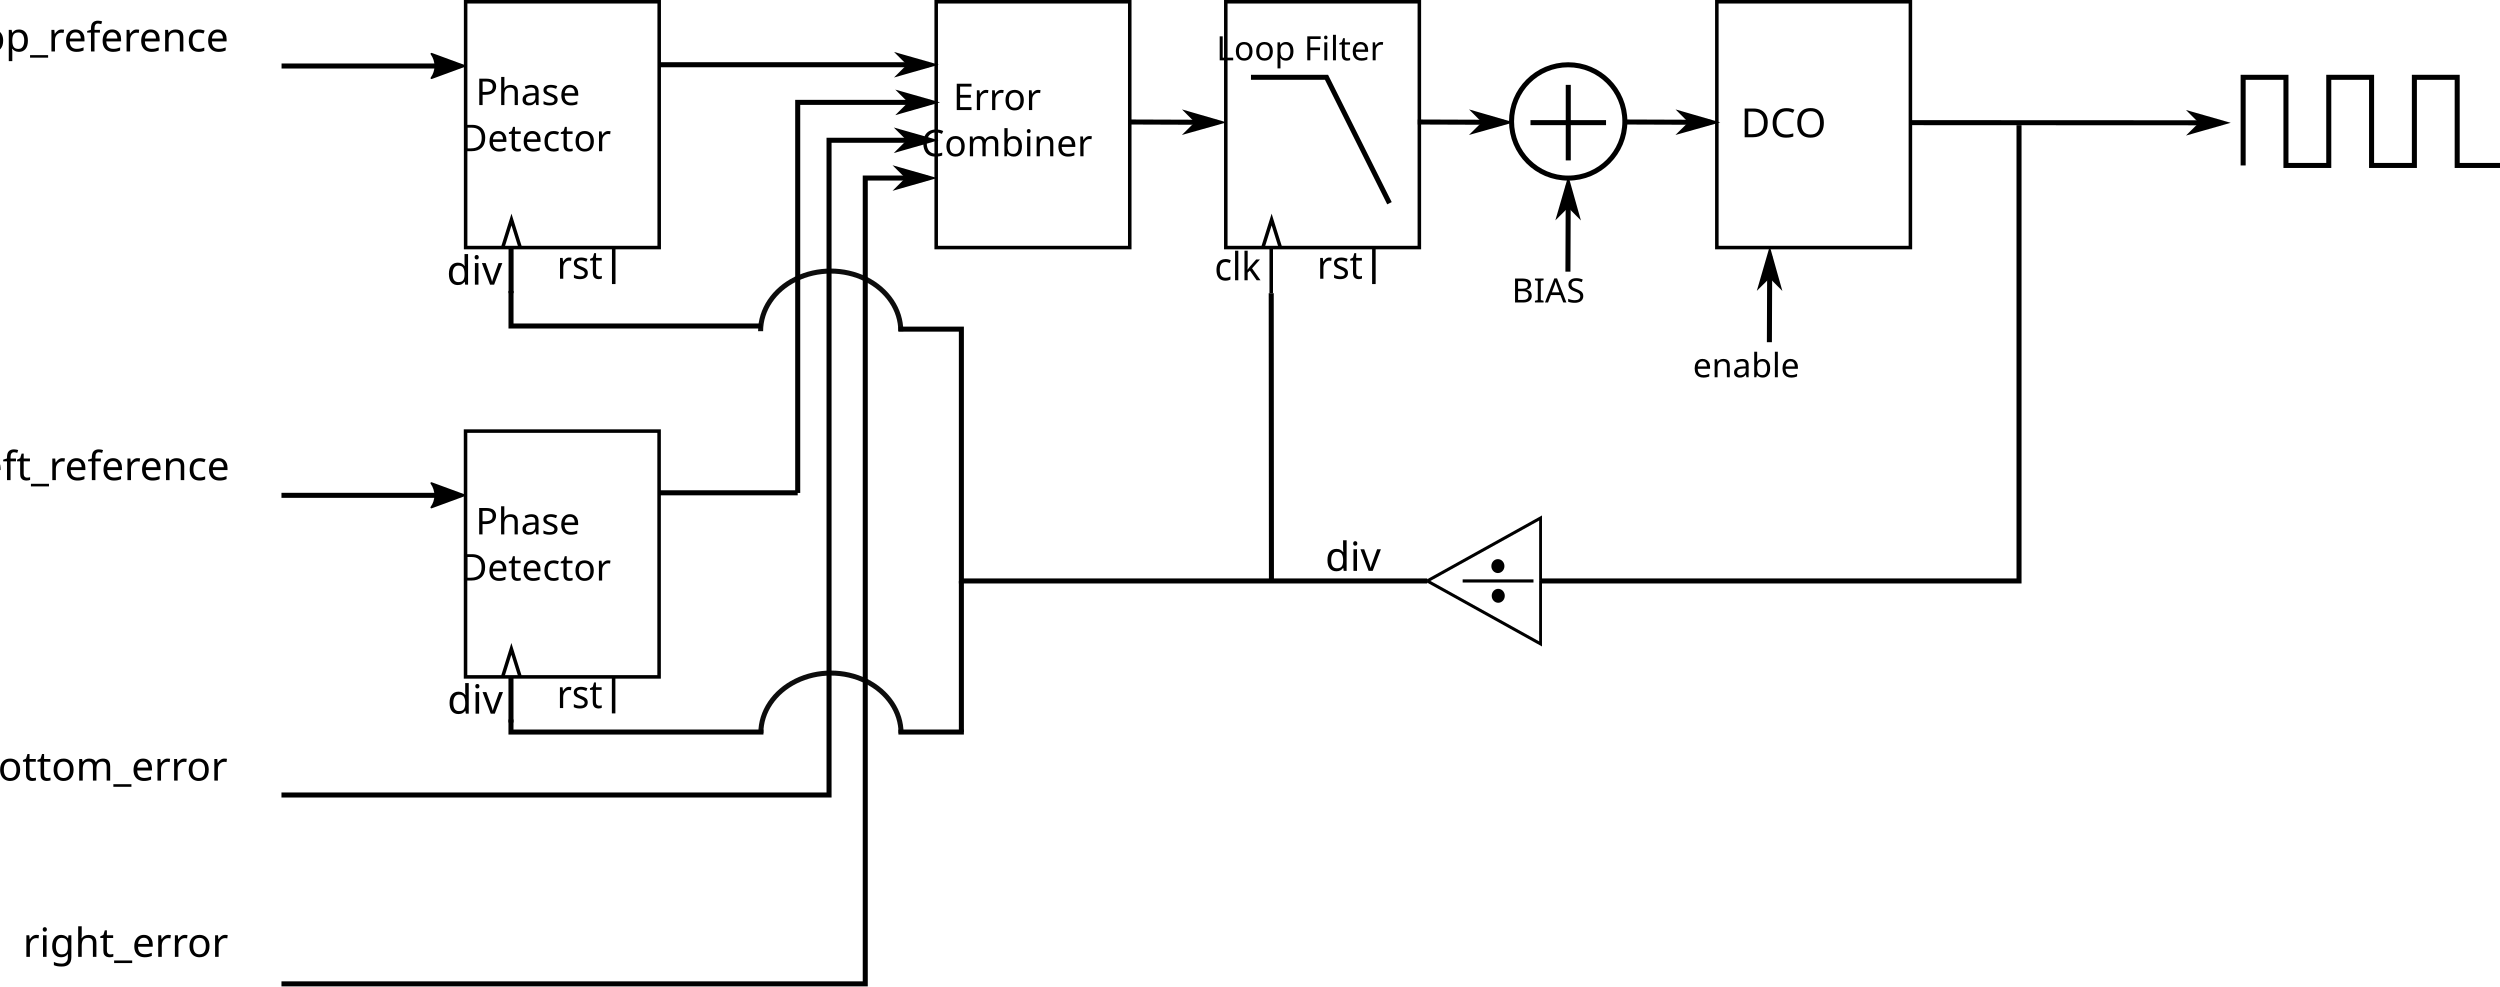
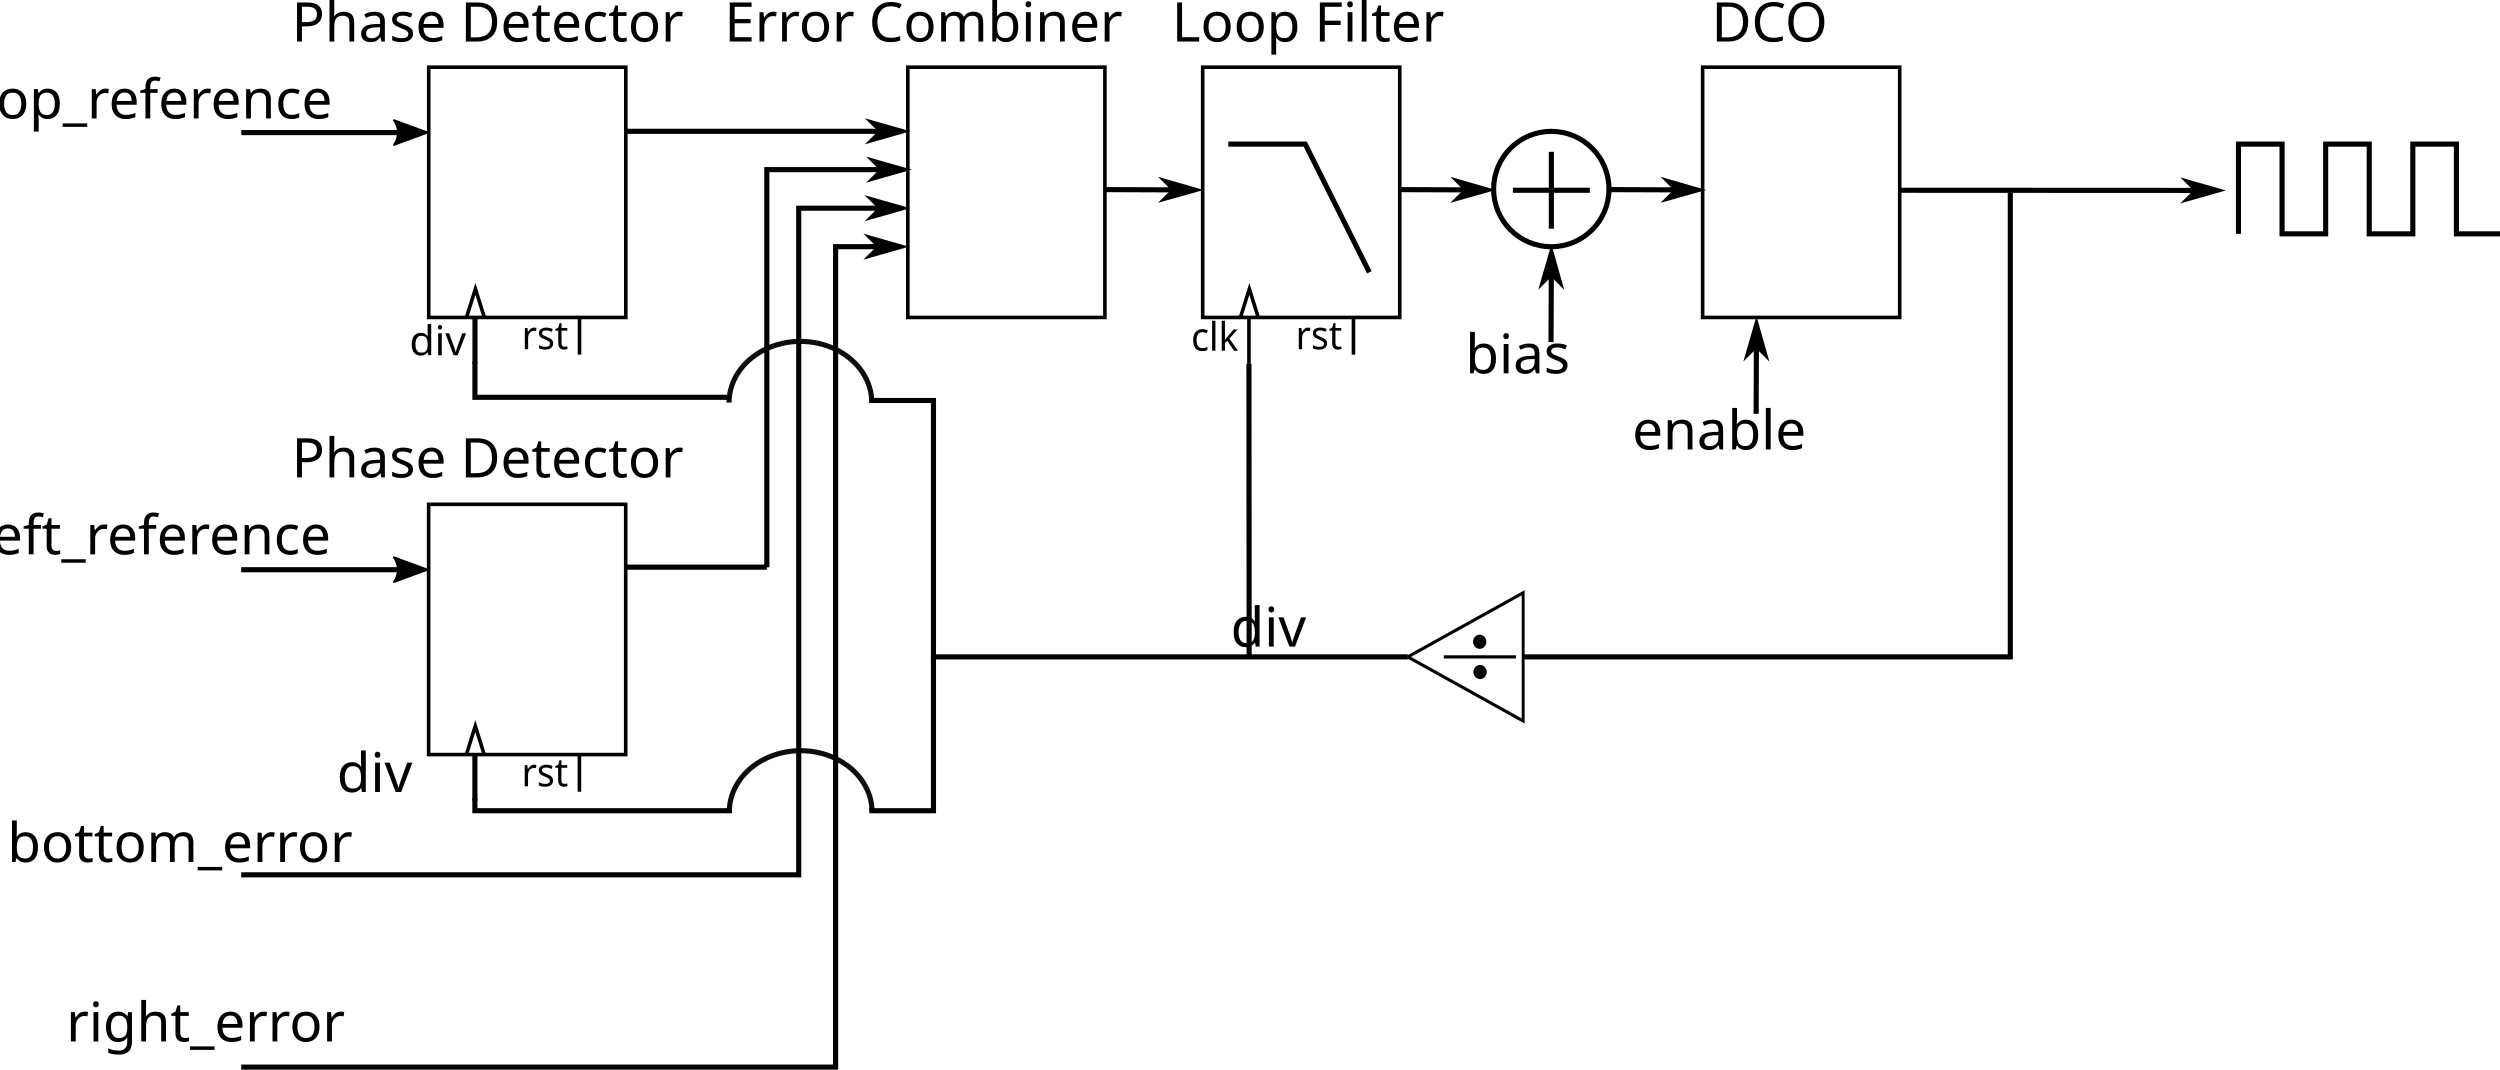
- <svg xmlns="http://www.w3.org/2000/svg" width="992.771" height="391.701" viewBox="0 0 992.771 391.701" version="1.1" id="SVGRoot">
+ <svg xmlns="http://www.w3.org/2000/svg" width="975.083" height="417.208" viewBox="0 0 975.083 417.208" version="1.1" id="SVGRoot">
  <defs id="defs6072">
    <marker orient="auto" refY="0" refX="0" id="marker12127" style="overflow:visible">
      <path id="path12125" d="M 0,0 5,-5 -12.5,0 5,5 Z" style="fill:#000000;fill-opacity:1;fill-rule:evenodd;stroke:#000000;stroke-width:1pt;stroke-opacity:1" transform="matrix(-0.4,0,0,-0.4,-4,0)" />
    </marker>
    <marker style="overflow:visible" id="marker11531" refX="0" refY="0" orient="auto">
      <path transform="matrix(-0.4,0,0,-0.4,-4,0)" style="fill:#000000;fill-opacity:1;fill-rule:evenodd;stroke:#000000;stroke-width:1pt;stroke-opacity:1" d="M 0,0 5,-5 -12.5,0 5,5 Z" id="path11529" />
    </marker>
    <marker orient="auto" refY="0" refX="0" id="Arrow1Mend" style="overflow:visible">
      <path id="path1688" d="M 0,0 5,-5 -12.5,0 5,5 Z" style="fill:#000000;fill-opacity:1;fill-rule:evenodd;stroke:#000000;stroke-width:1pt;stroke-opacity:1" transform="matrix(-0.4,0,0,-0.4,-4,0)" />
    </marker>
    <marker style="overflow:visible" id="marker8381" refX="0" refY="0" orient="auto">
      <path transform="matrix(0.4,0,0,0.4,4,0)" style="fill:#000000;fill-opacity:1;fill-rule:evenodd;stroke:#000000;stroke-width:1pt;stroke-opacity:1" d="M 0,0 5,-5 -12.5,0 5,5 Z" id="path8379" />
    </marker>
    <marker orient="auto" refY="0" refX="0" id="Arrow1Mstart" style="overflow:visible">
      <path id="path1685" d="M 0,0 5,-5 -12.5,0 5,5 Z" style="fill:#000000;fill-opacity:1;fill-rule:evenodd;stroke:#000000;stroke-width:1pt;stroke-opacity:1" transform="matrix(0.4,0,0,0.4,4,0)" />
    </marker>
    <marker style="overflow:visible" id="marker8201" refX="0" refY="0" orient="auto">
      <path transform="scale(-0.6)" d="M 8.719,4.034 -2.207,0.016 8.719,-4.002 c -1.745,2.372 -1.735,5.617 -6e-7,8.035 z" style="fill:#000000;fill-opacity:1;fill-rule:evenodd;stroke:#000000;stroke-width:0.625;stroke-linejoin:round;stroke-opacity:1" id="path8199" />
    </marker>
    <marker style="overflow:visible" id="marker8089" refX="0" refY="0" orient="auto">
      <path transform="scale(-0.6)" d="M 8.719,4.034 -2.207,0.016 8.719,-4.002 c -1.745,2.372 -1.735,5.617 -6e-7,8.035 z" style="fill:#000000;fill-opacity:1;fill-rule:evenodd;stroke:#000000;stroke-width:0.625;stroke-linejoin:round;stroke-opacity:1" id="path8087" />
    </marker>
    <marker style="overflow:visible" id="marker7923" refX="0" refY="0" orient="auto">
      <path transform="scale(-0.6)" d="M 8.719,4.034 -2.207,0.016 8.719,-4.002 c -1.745,2.372 -1.735,5.617 -6e-7,8.035 z" style="fill:#000000;fill-opacity:1;fill-rule:evenodd;stroke:#000000;stroke-width:0.625;stroke-linejoin:round;stroke-opacity:1" id="path7921" />
    </marker>
    <marker orient="auto" refY="0" refX="0" id="Arrow2Lend" style="overflow:visible">
      <path id="path1700" style="fill:#000000;fill-opacity:1;fill-rule:evenodd;stroke:#000000;stroke-width:0.625;stroke-linejoin:round;stroke-opacity:1" d="M 8.719,4.034 -2.207,0.016 8.719,-4.002 c -1.745,2.372 -1.735,5.617 -6e-7,8.035 z" transform="matrix(-1.1,0,0,-1.1,-1.1,0)" />
    </marker>
    <marker orient="auto" refY="0" refX="0" id="Arrow2Mend" style="overflow:visible">
      <path id="path1706" style="fill:#000000;fill-opacity:1;fill-rule:evenodd;stroke:#000000;stroke-width:0.625;stroke-linejoin:round;stroke-opacity:1" d="M 8.719,4.034 -2.207,0.016 8.719,-4.002 c -1.745,2.372 -1.735,5.617 -6e-7,8.035 z" transform="scale(-0.6)" />
    </marker>
    <marker orient="auto" refY="0" refX="0" id="Arrow1Lend" style="overflow:visible">
      <path id="path1682" d="M 0,0 5,-5 -12.5,0 5,5 Z" style="fill:#000000;fill-opacity:1;fill-rule:evenodd;stroke:#000000;stroke-width:1pt;stroke-opacity:1" transform="matrix(-0.8,0,0,-0.8,-10,0)" />
    </marker>
    <marker orient="auto" refY="0" refX="0" id="Arrow2Mend-1" style="overflow:visible">
      <path id="path1706-5" style="fill:#000000;fill-opacity:1;fill-rule:evenodd;stroke:#000000;stroke-width:0.625;stroke-linejoin:round;stroke-opacity:1" d="M 8.719,4.034 -2.207,0.016 8.719,-4.002 c -1.745,2.372 -1.735,5.617 -6e-7,8.035 z" transform="scale(-0.6)" />
    </marker>
    <marker orient="auto" refY="0" refX="0" id="marker12127-5" style="overflow:visible">
      <path id="path12125-2" d="M 0,0 5,-5 -12.5,0 5,5 Z" style="fill:#000000;fill-opacity:1;fill-rule:evenodd;stroke:#000000;stroke-width:1pt;stroke-opacity:1" transform="matrix(-0.4,0,0,-0.4,-4,0)" />
    </marker>
    <marker orient="auto" refY="0" refX="0" id="marker12127-2" style="overflow:visible">
      <path id="path12125-4" d="M 0,0 5,-5 -12.5,0 5,5 Z" style="fill:#000000;fill-opacity:1;fill-rule:evenodd;stroke:#000000;stroke-width:1pt;stroke-opacity:1" transform="matrix(-0.4,0,0,-0.4,-4,0)" />
    </marker>
    <marker orient="auto" refY="0" refX="0" id="marker12127-2-8" style="overflow:visible">
      <path id="path12125-4-9" d="M 0,0 5,-5 -12.5,0 5,5 Z" style="fill:#000000;fill-opacity:1;fill-rule:evenodd;stroke:#000000;stroke-width:1pt;stroke-opacity:1" transform="matrix(-0.4,0,0,-0.4,-4,0)" />
    </marker>
    <marker orient="auto" refY="0" refX="0" id="marker12127-2-1" style="overflow:visible">
      <path id="path12125-4-3" d="M 0,0 5,-5 -12.5,0 5,5 Z" style="fill:#000000;fill-opacity:1;fill-rule:evenodd;stroke:#000000;stroke-width:1pt;stroke-opacity:1" transform="matrix(-0.4,0,0,-0.4,-4,0)" />
    </marker>
    <marker orient="auto" refY="0" refX="0" id="marker12127-2-8-0" style="overflow:visible">
      <path id="path12125-4-9-2" d="M 0,0 5,-5 -12.5,0 5,5 Z" style="fill:#000000;fill-opacity:1;fill-rule:evenodd;stroke:#000000;stroke-width:1pt;stroke-opacity:1" transform="matrix(-0.4,0,0,-0.4,-4,0)" />
    </marker>
    <marker orient="auto" refY="0" refX="0" id="marker12127-2-1-8" style="overflow:visible">
      <path id="path12125-4-3-3" d="M 0,0 5,-5 -12.5,0 5,5 Z" style="fill:#000000;fill-opacity:1;fill-rule:evenodd;stroke:#000000;stroke-width:1pt;stroke-opacity:1" transform="matrix(-0.4,0,0,-0.4,-4,0)" />
    </marker>
  </defs>
-   <g id="layer1" transform="translate(-8.228722,-59.29902)">
+   <g id="layer1" transform="translate(-25.91666,-33.79168)">
    <rect style="fill:#000000;fill-opacity:0;stroke:#000000;stroke-width:1.402;stroke-miterlimit:4;stroke-dasharray:none;stroke-opacity:1" id="rect1371-9-4-4" width="76.864" height="97.608" x="193.136" y="60" />
    <text xml:space="preserve" style="font-style:normal;font-variant:normal;font-weight:normal;font-stretch:normal;font-size:14.955px;line-height:1.25;font-family:sans-serif;-inkscape-font-specification:'sans-serif, Normal';font-variant-ligatures:normal;font-variant-caps:normal;font-variant-numeric:normal;font-feature-settings:normal;text-align:start;letter-spacing:0px;word-spacing:0px;writing-mode:lr-tb;text-anchor:start;fill:#000000;fill-opacity:1;stroke:none;stroke-width:0.701" x="236.678" y="164.758" id="text1387-7-8" transform="scale(0.9692019,1.031777)">
      <tspan id="tspan6648" x="236.678" y="164.758">rst</tspan>
    </text>
    <path style="fill:none;stroke:#000000;stroke-width:1.402;stroke-linecap:butt;stroke-linejoin:miter;stroke-miterlimit:4;stroke-dasharray:none;stroke-opacity:1" d="m 211.18,157.608 v 18.112 z" id="path1395-4-3" />
    <path style="fill:none;stroke:#000000;stroke-width:1.403;stroke-linecap:butt;stroke-linejoin:miter;stroke-miterlimit:4;stroke-dasharray:none;stroke-opacity:1" d="m 251.944,157.608 v 14.496 z" id="path1395-2-1-0" />
    <path style="fill:none;stroke:#000000;stroke-width:1.402;stroke-linecap:butt;stroke-linejoin:miter;stroke-miterlimit:4;stroke-dasharray:none;stroke-opacity:1" d="m 207.943,157.326 c 3.397,-10.849 3.397,-10.849 3.397,-10.849 l 3.397,10.849" id="path1393-7-8" />
-     <text xml:space="preserve" style="font-style:normal;font-variant:normal;font-weight:normal;font-stretch:normal;font-size:14.667px;line-height:1.25;font-family:sans-serif;-inkscape-font-specification:'sans-serif, Normal';font-variant-ligatures:normal;font-variant-caps:normal;font-variant-numeric:normal;font-feature-settings:normal;text-align:center;letter-spacing:0px;word-spacing:0px;writing-mode:lr-tb;text-anchor:middle;fill:#000000;fill-opacity:1;stroke:none" x="230.538" y="101.01" id="text7635">
-       <tspan id="tspan7637" x="233.116" y="101.01">Phase </tspan>
-       <tspan id="tspan7639" x="230.538" y="119.343">Detector</tspan>
+     <text xml:space="preserve" style="font-style:normal;font-variant:normal;font-weight:normal;font-stretch:normal;font-size:21.333px;line-height:1.25;font-family:sans-serif;-inkscape-font-specification:'sans-serif, Normal';font-variant-ligatures:normal;font-variant-caps:normal;font-variant-numeric:normal;font-feature-settings:normal;text-align:center;letter-spacing:0px;word-spacing:0px;writing-mode:lr-tb;text-anchor:middle;fill:#000000;fill-opacity:1;stroke:none" x="230" y="50" id="text7635">
+       <tspan id="tspan1157" x="230" y="50">Phase Detector</tspan>
    </text>
    <path style="fill:none;stroke:#000000;stroke-width:2;stroke-linecap:butt;stroke-linejoin:miter;stroke-miterlimit:4;stroke-dasharray:none;stroke-opacity:1;marker-end:url(#Arrow2Mend)" d="m 120.038,85.51 h 70" id="path7647" />
    <rect style="fill:#000000;fill-opacity:0;stroke:#000000;stroke-width:1.402;stroke-miterlimit:4;stroke-dasharray:none;stroke-opacity:1" id="rect1371-9-4-4-8" width="76.864" height="97.608" x="193.098" y="230.49" />
    <text xml:space="preserve" style="font-style:normal;font-variant:normal;font-weight:normal;font-stretch:normal;font-size:14.955px;line-height:1.25;font-family:sans-serif;-inkscape-font-specification:'sans-serif, Normal';font-variant-ligatures:normal;font-variant-caps:normal;font-variant-numeric:normal;font-feature-settings:normal;text-align:start;letter-spacing:0px;word-spacing:0px;writing-mode:lr-tb;text-anchor:start;fill:#000000;fill-opacity:1;stroke:none;stroke-width:0.701" x="236.639" y="329.997" id="text1387-7-8-2" transform="scale(0.9692019,1.031777)">
      <tspan id="tspan6648-3" x="236.639" y="329.997">rst</tspan>
    </text>
    <path style="fill:none;stroke:#000000;stroke-width:2;stroke-linecap:butt;stroke-linejoin:miter;stroke-miterlimit:4;stroke-dasharray:none;stroke-opacity:1" d="m 211.142,328.099 v 18.112 z" id="path1395-4-3-2" />
    <path style="fill:none;stroke:#000000;stroke-width:1.403;stroke-linecap:butt;stroke-linejoin:miter;stroke-miterlimit:4;stroke-dasharray:none;stroke-opacity:1" d="m 251.905,328.099 v 14.496 z" id="path1395-2-1-0-7" />
    <path style="fill:none;stroke:#000000;stroke-width:1.402;stroke-linecap:butt;stroke-linejoin:miter;stroke-miterlimit:4;stroke-dasharray:none;stroke-opacity:1" d="m 207.904,327.816 c 3.397,-10.849 3.397,-10.849 3.397,-10.849 l 3.397,10.849" id="path1393-7-8-4" />
-     <text xml:space="preserve" style="font-style:normal;font-variant:normal;font-weight:normal;font-stretch:normal;font-size:14.667px;line-height:1.25;font-family:sans-serif;-inkscape-font-specification:'sans-serif, Normal';font-variant-ligatures:normal;font-variant-caps:normal;font-variant-numeric:normal;font-feature-settings:normal;text-align:center;letter-spacing:0px;word-spacing:0px;writing-mode:lr-tb;text-anchor:middle;fill:#000000;fill-opacity:1;stroke:none" x="230.5" y="271.5" id="text7635-7">
-       <tspan id="tspan7637-2" x="233.078" y="271.5">Phase </tspan>
-       <tspan id="tspan7639-0" x="230.5" y="289.833">Detector</tspan>
+     <text xml:space="preserve" style="font-style:normal;font-variant:normal;font-weight:normal;font-stretch:normal;font-size:21.333px;line-height:1.25;font-family:sans-serif;-inkscape-font-specification:'sans-serif, Normal';font-variant-ligatures:normal;font-variant-caps:normal;font-variant-numeric:normal;font-feature-settings:normal;text-align:center;letter-spacing:0px;word-spacing:0px;writing-mode:lr-tb;text-anchor:middle;fill:#000000;fill-opacity:1;stroke:none" x="230" y="220" id="text7635-7">
+       <tspan id="tspan1167" x="230" y="220">Phase Detector</tspan>
    </text>
    <path style="fill:none;stroke:#000000;stroke-width:2;stroke-linecap:butt;stroke-linejoin:miter;stroke-miterlimit:4;stroke-dasharray:none;stroke-opacity:1;marker-end:url(#Arrow2Mend-1)" d="m 120,256 h 70" id="path7647-7" />
-     <text xml:space="preserve" style="font-style:normal;font-variant:normal;font-weight:normal;font-stretch:normal;font-size:16px;line-height:1.25;font-family:sans-serif;-inkscape-font-specification:'sans-serif, Normal';font-variant-ligatures:normal;font-variant-caps:normal;font-variant-numeric:normal;font-feature-settings:normal;text-align:end;letter-spacing:0px;word-spacing:0px;writing-mode:lr-tb;text-anchor:end;fill:#000000;fill-opacity:1;stroke:none" x="120.192" y="249.975" id="text7762">
-       <tspan id="tspan7760" x="120.192" y="249.975">left_reference</tspan>
+     <text xml:space="preserve" style="font-style:normal;font-variant:normal;font-weight:normal;font-stretch:normal;font-size:21.333px;line-height:1.25;font-family:sans-serif;-inkscape-font-specification:'sans-serif, Normal';font-variant-ligatures:normal;font-variant-caps:normal;font-variant-numeric:normal;font-feature-settings:normal;text-align:center;letter-spacing:0px;word-spacing:0px;writing-mode:lr-tb;text-anchor:middle;fill:#000000;fill-opacity:1;stroke:none" x="100" y="250" id="text7762">
+       <tspan id="tspan7760" x="100" y="250">left_reference</tspan>
    </text>
-     <text xml:space="preserve" style="font-style:normal;font-variant:normal;font-weight:normal;font-stretch:normal;font-size:16px;line-height:1.25;font-family:sans-serif;-inkscape-font-specification:'sans-serif, Normal';font-variant-ligatures:normal;font-variant-caps:normal;font-variant-numeric:normal;font-feature-settings:normal;text-align:end;letter-spacing:0px;word-spacing:0px;writing-mode:lr-tb;text-anchor:end;fill:#000000;fill-opacity:1;stroke:none" x="119.838" y="79.743" id="text7766">
-       <tspan id="tspan7764" x="119.838" y="79.743">top_reference</tspan>
+     <text xml:space="preserve" style="font-style:normal;font-variant:normal;font-weight:normal;font-stretch:normal;font-size:21.333px;line-height:1.25;font-family:sans-serif;-inkscape-font-specification:'sans-serif, Normal';font-variant-ligatures:normal;font-variant-caps:normal;font-variant-numeric:normal;font-feature-settings:normal;text-align:center;letter-spacing:0px;word-spacing:0px;writing-mode:lr-tb;text-anchor:middle;fill:#000000;fill-opacity:1;stroke:none" x="100" y="80" id="text7766">
+       <tspan id="tspan7764" x="100" y="80">top_reference</tspan>
    </text>
    <path style="fill:none;stroke:#000000;stroke-width:2;stroke-linecap:butt;stroke-linejoin:miter;stroke-miterlimit:4;stroke-dasharray:none;stroke-opacity:1;marker-end:url(#Arrow1Mend)" d="m 270,85 c 107.08,0 107.08,0 107.08,0" id="path7768" />
    <path style="fill:none;stroke:#000000;stroke-width:2;stroke-linecap:butt;stroke-linejoin:miter;stroke-miterlimit:4;stroke-dasharray:none;stroke-opacity:1" d="m 270,255 c 55,0 55,0 55,0" id="path7768-6" />
    <rect style="fill:#000000;fill-opacity:0;stroke:#000000;stroke-width:1.402;stroke-miterlimit:4;stroke-dasharray:none;stroke-opacity:1" id="rect1371-9-4-4-3" width="76.864" height="97.608" x="380" y="60" />
    <path style="fill:none;stroke:#000000;stroke-width:2;stroke-linecap:butt;stroke-linejoin:miter;stroke-miterlimit:4;stroke-dasharray:none;stroke-opacity:1;marker-end:url(#marker11531)" d="M 325.007,255.052 V 99.952 h 52.576" id="path7871" />
    <path style="fill:none;stroke:#000000;stroke-width:2;stroke-linecap:butt;stroke-linejoin:miter;stroke-miterlimit:4;stroke-dasharray:none;stroke-opacity:1;marker-start:url(#Arrow1Mstart)" d="M 376.984,115 H 337.448 V 375 H 120" id="path7873" />
    <path style="fill:none;stroke:#000000;stroke-width:2;stroke-linecap:butt;stroke-linejoin:miter;stroke-miterlimit:4;stroke-dasharray:none;stroke-opacity:1;marker-start:url(#marker8381)" d="M 376.493,130 H 351.83 V 450 H 120" id="path7875" />
    <text xml:space="preserve" style="font-style:normal;font-variant:normal;font-weight:normal;font-stretch:normal;font-size:16px;line-height:1.25;font-family:sans-serif;-inkscape-font-specification:'sans-serif, Normal';font-variant-ligatures:normal;font-variant-caps:normal;font-variant-numeric:normal;font-feature-settings:normal;text-align:start;letter-spacing:0px;word-spacing:0px;writing-mode:lr-tb;text-anchor:start;fill:#000000;fill-opacity:1;stroke:none" x="185.616" y="172.346" id="text11248">
      <tspan id="tspan11246" x="185.616" y="172.346">div</tspan>
    </text>
-     <text xml:space="preserve" style="font-style:normal;font-variant:normal;font-weight:normal;font-stretch:normal;font-size:16px;line-height:1.25;font-family:sans-serif;-inkscape-font-specification:'sans-serif, Normal';font-variant-ligatures:normal;font-variant-caps:normal;font-variant-numeric:normal;font-feature-settings:normal;text-align:start;letter-spacing:0px;word-spacing:0px;writing-mode:lr-tb;text-anchor:start;fill:#000000;fill-opacity:1;stroke:none" x="185.884" y="342.705" id="text11248-4">
+     <text xml:space="preserve" style="font-style:normal;font-variant:normal;font-weight:normal;font-stretch:normal;font-size:21.333px;line-height:1.25;font-family:sans-serif;-inkscape-font-specification:'sans-serif, Normal';font-variant-ligatures:normal;font-variant-caps:normal;font-variant-numeric:normal;font-feature-settings:normal;text-align:center;letter-spacing:0px;word-spacing:0px;writing-mode:lr-tb;text-anchor:middle;fill:#000000;fill-opacity:1;stroke:none" x="185.884" y="342.705" id="text11248-4">
      <tspan id="tspan11246-6" x="185.884" y="342.705">div</tspan>
    </text>
-     <text xml:space="preserve" style="font-style:normal;font-variant:normal;font-weight:normal;font-stretch:normal;font-size:16px;line-height:1.25;font-family:sans-serif;-inkscape-font-specification:'sans-serif, Normal';font-variant-ligatures:normal;font-variant-caps:normal;font-variant-numeric:normal;font-feature-settings:normal;text-align:end;letter-spacing:0px;word-spacing:0px;writing-mode:lr-tb;text-anchor:end;fill:#000000;fill-opacity:1;stroke:none" x="119.392" y="369.271" id="text7762-2">
-       <tspan id="tspan11414" x="119.392" y="369.271">bottom_error</tspan>
+     <text xml:space="preserve" style="font-style:normal;font-variant:normal;font-weight:normal;font-stretch:normal;font-size:21.333px;line-height:1.25;font-family:sans-serif;-inkscape-font-specification:'sans-serif, Normal';font-variant-ligatures:normal;font-variant-caps:normal;font-variant-numeric:normal;font-feature-settings:normal;text-align:center;letter-spacing:0px;word-spacing:0px;writing-mode:lr-tb;text-anchor:middle;fill:#000000;fill-opacity:1;stroke:none" x="110" y="370" id="text7762-2">
+       <tspan id="tspan11414" x="110" y="370">bottom_error</tspan>
    </text>
-     <text xml:space="preserve" style="font-style:normal;font-variant:normal;font-weight:normal;font-stretch:normal;font-size:16px;line-height:1.25;font-family:sans-serif;-inkscape-font-specification:'sans-serif, Normal';font-variant-ligatures:normal;font-variant-caps:normal;font-variant-numeric:normal;font-feature-settings:normal;text-align:end;letter-spacing:0px;word-spacing:0px;writing-mode:lr-tb;text-anchor:end;fill:#000000;fill-opacity:1;stroke:none" x="119.692" y="439.285" id="text7762-3">
-       <tspan id="tspan11416" x="119.692" y="439.285">right_error</tspan>
+     <text xml:space="preserve" style="font-style:normal;font-variant:normal;font-weight:normal;font-stretch:normal;font-size:21.333px;line-height:1.25;font-family:sans-serif;-inkscape-font-specification:'sans-serif, Normal';font-variant-ligatures:normal;font-variant-caps:normal;font-variant-numeric:normal;font-feature-settings:normal;text-align:center;letter-spacing:0px;word-spacing:0px;writing-mode:lr-tb;text-anchor:middle;fill:#000000;fill-opacity:1;stroke:none" x="120" y="440" id="text7762-3">
+       <tspan id="tspan11416" x="120" y="440">right_error</tspan>
    </text>
-     <text xml:space="preserve" style="font-style:normal;font-variant:normal;font-weight:normal;font-stretch:normal;font-size:14.667px;line-height:1.25;font-family:sans-serif;-inkscape-font-specification:'sans-serif, Normal';font-variant-ligatures:normal;font-variant-caps:normal;font-variant-numeric:normal;font-feature-settings:normal;text-align:center;letter-spacing:0px;word-spacing:0px;writing-mode:lr-tb;text-anchor:middle;fill:#000000;fill-opacity:1;stroke:none" x="417.538" y="103.01" id="text7635-79">
-       <tspan id="tspan11439" x="417.538" y="103.01">Error</tspan>
-       <tspan id="tspan11441" x="417.538" y="121.343">Combiner</tspan>
+     <text xml:space="preserve" style="font-style:normal;font-variant:normal;font-weight:normal;font-stretch:normal;font-size:21.333px;line-height:1.25;font-family:sans-serif;-inkscape-font-specification:'sans-serif, Normal';font-variant-ligatures:normal;font-variant-caps:normal;font-variant-numeric:normal;font-feature-settings:normal;text-align:center;letter-spacing:0px;word-spacing:0px;writing-mode:lr-tb;text-anchor:middle;fill:#000000;fill-opacity:1;stroke:none" x="400" y="50" id="text7635-79">
+       <tspan id="tspan1159" x="400" y="50">Error Combiner</tspan>
    </text>
    <g transform="translate(291.9021,-144.4904)" id="g7570">
      <rect y="204.49" x="203.098" height="97.608" width="76.864" id="rect1371-9-4-4-37" style="fill:#000000;fill-opacity:0;stroke:#000000;stroke-width:1.402;stroke-miterlimit:4;stroke-dasharray:none;stroke-opacity:1" />
      <text transform="scale(0.9692019,1.031777)" id="text1383-4-0" y="305.38" x="204.905" style="font-style:normal;font-variant:normal;font-weight:normal;font-stretch:normal;font-size:14.954px;line-height:1.25;font-family:sans-serif;-inkscape-font-specification:'sans-serif, Normal';font-variant-ligatures:normal;font-variant-caps:normal;font-variant-numeric:normal;font-feature-settings:normal;text-align:start;letter-spacing:0px;word-spacing:0px;writing-mode:lr-tb;text-anchor:start;fill:#000000;fill-opacity:1;stroke:none;stroke-width:0.701" xml:space="preserve">
        <tspan style="stroke-width:0.701" y="305.38" x="204.905" id="tspan1381-5-6">clk</tspan>
      </text>
      <text transform="scale(0.9692019,1.031777)" id="text1387-7-8-4" y="304.798" x="246.957" style="font-style:normal;font-variant:normal;font-weight:normal;font-stretch:normal;font-size:14.955px;line-height:1.25;font-family:sans-serif;-inkscape-font-specification:'sans-serif, Normal';font-variant-ligatures:normal;font-variant-caps:normal;font-variant-numeric:normal;font-feature-settings:normal;text-align:start;letter-spacing:0px;word-spacing:0px;writing-mode:lr-tb;text-anchor:start;fill:#000000;fill-opacity:1;stroke:none;stroke-width:0.701" xml:space="preserve">
        <tspan y="304.798" x="246.957" id="tspan6648-4">rst</tspan>
      </text>
      <path id="path1395-4-3-4" d="m 221.142,302.099 v 18.112 z" style="fill:none;stroke:#000000;stroke-width:1.402;stroke-linecap:butt;stroke-linejoin:miter;stroke-miterlimit:4;stroke-dasharray:none;stroke-opacity:1" />
      <path id="path1395-2-1-0-8" d="m 261.905,302.099 v 14.496 z" style="fill:none;stroke:#000000;stroke-width:1.403;stroke-linecap:butt;stroke-linejoin:miter;stroke-miterlimit:4;stroke-dasharray:none;stroke-opacity:1" />
      <path id="path1393-7-8-7" d="m 217.904,301.816 c 3.397,-10.849 3.397,-10.849 3.397,-10.849 l 3.397,10.849" style="fill:none;stroke:#000000;stroke-width:1.402;stroke-linecap:butt;stroke-linejoin:miter;stroke-miterlimit:4;stroke-dasharray:none;stroke-opacity:1" />
    </g>
    <path style="fill:none;stroke:#000000;stroke-width:2;stroke-linecap:butt;stroke-linejoin:miter;stroke-miterlimit:4;stroke-dasharray:none;stroke-opacity:1" d="m 505,90 h 30 l 25,50" id="path12113" />
    <path style="fill:none;stroke:#000000;stroke-width:2;stroke-linecap:butt;stroke-linejoin:miter;stroke-miterlimit:4;stroke-dasharray:none;stroke-opacity:1;marker-end:url(#marker12127)" d="m 457.23,107.746 34.183,0.131" id="path12117" />
-     <text xml:space="preserve" style="font-style:normal;font-variant:normal;font-weight:normal;font-stretch:normal;font-size:13.333px;line-height:1.25;font-family:sans-serif;-inkscape-font-specification:'sans-serif, Normal';font-variant-ligatures:normal;font-variant-caps:normal;font-variant-numeric:normal;font-feature-settings:normal;text-align:center;letter-spacing:0px;word-spacing:0px;writing-mode:lr-tb;text-anchor:middle;fill:#000000;fill-opacity:1;stroke:none" x="533.159" y="83.25" id="text12365">
-       <tspan id="tspan12367" x="533.159" y="83.25">Loop Filter</tspan>
+     <text xml:space="preserve" style="font-style:normal;font-variant:normal;font-weight:normal;font-stretch:normal;font-size:21.333px;line-height:1.25;font-family:sans-serif;-inkscape-font-specification:'sans-serif, Normal';font-variant-ligatures:normal;font-variant-caps:normal;font-variant-numeric:normal;font-feature-settings:normal;text-align:center;letter-spacing:0px;word-spacing:0px;writing-mode:lr-tb;text-anchor:middle;fill:#000000;fill-opacity:1;stroke:none" x="550" y="50" id="text12365">
+       <tspan id="tspan12367" x="550" y="50">Loop Filter</tspan>
    </text>
    <g id="g12383" transform="translate(-21.52513,-9.977399)">
      <circle r="22.5" cy="117.5" cx="652.5" id="path12369" style="opacity:1;fill:#000000;fill-opacity:0;stroke:#000000;stroke-width:2;stroke-miterlimit:4;stroke-dasharray:none;stroke-dashoffset:0;stroke-opacity:1" />
      <g transform="translate(-2.474874,-47.0226)" id="g12377">
        <path style="fill:none;stroke:#000000;stroke-width:2;stroke-linecap:butt;stroke-linejoin:miter;stroke-miterlimit:4;stroke-dasharray:none;stroke-opacity:1" d="m 640,165 h 30" id="path12371" />
        <path style="fill:none;stroke:#000000;stroke-width:2;stroke-linecap:butt;stroke-linejoin:miter;stroke-miterlimit:4;stroke-dasharray:none;stroke-opacity:1" d="m 655,150 v 15 15" id="path12373" />
      </g>
    </g>
    <path style="fill:none;stroke:#000000;stroke-width:2;stroke-linecap:butt;stroke-linejoin:miter;stroke-miterlimit:4;stroke-dasharray:none;stroke-opacity:1;marker-end:url(#marker12127-2)" d="m 571.23,107.746 34.183,0.131" id="path12117-4" />
    <path style="fill:none;stroke:#000000;stroke-width:2;stroke-linecap:butt;stroke-linejoin:miter;stroke-miterlimit:4;stroke-dasharray:none;stroke-opacity:1;marker-end:url(#marker12127-2-8)" d="M 630.869,167.183 631,133" id="path12117-4-3" />
-     <text xml:space="preserve" style="font-style:normal;font-variant:normal;font-weight:normal;font-stretch:normal;font-size:13.333px;line-height:1.25;font-family:sans-serif;-inkscape-font-specification:'sans-serif, Normal';font-variant-ligatures:normal;font-variant-caps:normal;font-variant-numeric:normal;font-feature-settings:normal;text-align:center;letter-spacing:0px;word-spacing:0px;writing-mode:lr-tb;text-anchor:middle;fill:#000000;fill-opacity:1;stroke:none" x="631.744" y="179.412" id="text12365-2">
-       <tspan id="tspan13483" x="631.744" y="179.412">BIAS</tspan>
+     <text xml:space="preserve" style="font-style:normal;font-variant:normal;font-weight:normal;font-stretch:normal;font-size:21.333px;line-height:1.25;font-family:sans-serif;-inkscape-font-specification:'sans-serif, Normal';font-variant-ligatures:normal;font-variant-caps:normal;font-variant-numeric:normal;font-feature-settings:normal;text-align:center;letter-spacing:0px;word-spacing:0px;writing-mode:lr-tb;text-anchor:middle;fill:#000000;fill-opacity:1;stroke:none" x="631.744" y="179.412" id="text12365-2">
+       <tspan id="tspan1169" x="631.744" y="179.412">bias</tspan>
    </text>
    <rect style="fill:#000000;fill-opacity:0;stroke:#000000;stroke-width:1.402;stroke-miterlimit:4;stroke-dasharray:none;stroke-opacity:1" id="rect1371-9-4-4-3-6" width="76.864" height="97.608" x="690" y="60" />
    <path style="fill:none;stroke:#000000;stroke-width:2;stroke-linecap:butt;stroke-linejoin:miter;stroke-miterlimit:4;stroke-dasharray:none;stroke-opacity:1;marker-end:url(#marker12127-2-1)" d="m 653.23,107.746 34.183,0.131" id="path12117-4-7" />
    <path style="fill:none;stroke:#000000;stroke-width:2;stroke-linecap:butt;stroke-linejoin:miter;stroke-miterlimit:4;stroke-dasharray:none;stroke-opacity:1;marker-end:url(#marker12127-2-8-0)" d="M 710.869,195.183 711,161" id="path12117-4-3-9" />
-     <text xml:space="preserve" style="font-style:normal;font-variant:normal;font-weight:normal;font-stretch:normal;font-size:13.333px;line-height:1.25;font-family:sans-serif;-inkscape-font-specification:'sans-serif, Normal';font-variant-ligatures:normal;font-variant-caps:normal;font-variant-numeric:normal;font-feature-settings:normal;text-align:center;letter-spacing:0px;word-spacing:0px;writing-mode:lr-tb;text-anchor:middle;fill:#000000;fill-opacity:1;stroke:none" x="710.33" y="209.108" id="text12365-2-4">
+     <text xml:space="preserve" style="font-style:normal;font-variant:normal;font-weight:normal;font-stretch:normal;font-size:21.333px;line-height:1.25;font-family:sans-serif;-inkscape-font-specification:'sans-serif, Normal';font-variant-ligatures:normal;font-variant-caps:normal;font-variant-numeric:normal;font-feature-settings:normal;text-align:center;letter-spacing:0px;word-spacing:0px;writing-mode:lr-tb;text-anchor:middle;fill:#000000;fill-opacity:1;stroke:none" x="710.33" y="209.108" id="text12365-2-4">
      <tspan id="tspan14106" x="710.33" y="209.108">enable</tspan>
    </text>
-     <text xml:space="preserve" style="font-style:normal;font-variant:normal;font-weight:normal;font-stretch:normal;font-size:16px;line-height:1.25;font-family:sans-serif;-inkscape-font-specification:'sans-serif, Normal';font-variant-ligatures:normal;font-variant-caps:normal;font-variant-numeric:normal;font-feature-settings:normal;text-align:center;letter-spacing:0px;word-spacing:0px;writing-mode:lr-tb;text-anchor:middle;fill:#000000;fill-opacity:1;stroke:none" x="726.894" y="113.813" id="text14110">
-       <tspan id="tspan14108" x="726.894" y="113.813">DCO</tspan>
+     <text xml:space="preserve" style="font-style:normal;font-variant:normal;font-weight:normal;font-stretch:normal;font-size:21.333px;line-height:1.25;font-family:sans-serif;-inkscape-font-specification:'sans-serif, Normal';font-variant-ligatures:normal;font-variant-caps:normal;font-variant-numeric:normal;font-feature-settings:normal;text-align:center;letter-spacing:0px;word-spacing:0px;writing-mode:lr-tb;text-anchor:middle;fill:#000000;fill-opacity:1;stroke:none" x="730" y="50" id="text14110">
+       <tspan id="tspan14108" x="730" y="50">DCO</tspan>
    </text>
    <path style="fill:none;stroke:#000000;stroke-width:2;stroke-linecap:butt;stroke-linejoin:miter;stroke-miterlimit:4;stroke-dasharray:none;stroke-opacity:1;marker-end:url(#marker12127-2-1-8)" d="m 767,108 123.133,0.063" id="path12117-4-7-0" />
    <path style="fill:none;stroke:#000000;stroke-width:2;stroke-linecap:butt;stroke-linejoin:miter;stroke-miterlimit:4;stroke-dasharray:none;stroke-opacity:1" d="M 810,109 V 290 H 620" id="path14943" />
    <g id="g15023" transform="matrix(0.5625,0,0,0.625,302.1875,108.75)">
      <g style="stroke-width:2;stroke-miterlimit:4;stroke-dasharray:none" id="g14966">
        <path style="fill:none;stroke:#000000;stroke-width:2;stroke-linecap:butt;stroke-linejoin:miter;stroke-miterlimit:4;stroke-dasharray:none;stroke-opacity:1" d="m 565,290 v -40 l -80,40" id="path14947" />
        <path style="fill:none;stroke:#000000;stroke-width:2;stroke-linecap:butt;stroke-linejoin:miter;stroke-miterlimit:4;stroke-dasharray:none;stroke-opacity:1" d="m 565,290 v 40 l -80,-40" id="path14947-7" />
      </g>
      <path id="path14968" d="m 510,290 h 50" style="fill:none;stroke:#000000;stroke-width:2;stroke-linecap:butt;stroke-linejoin:miter;stroke-miterlimit:4;stroke-dasharray:none;stroke-opacity:1" />
      <ellipse ry="3.679" rx="3.866" cy="280.562" cx="534.875" id="path14970" style="opacity:1;fill:#000000;fill-opacity:1;stroke:#000000;stroke-width:1.5;stroke-miterlimit:4;stroke-dasharray:none;stroke-dashoffset:0;stroke-opacity:1" />
      <ellipse ry="3.679" rx="3.866" cy="299.438" cx="535.125" id="path14970-7" style="opacity:1;fill:#000000;fill-opacity:1;stroke:#000000;stroke-width:1.5;stroke-miterlimit:4;stroke-dasharray:none;stroke-dashoffset:0;stroke-opacity:1" />
    </g>
    <path style="fill:none;stroke:#000000;stroke-width:2;stroke-linecap:butt;stroke-linejoin:miter;stroke-miterlimit:4;stroke-dasharray:none;stroke-opacity:1" d="M 575,290 H 390 V 190 h -25" id="path15025" />
    <path style="fill:none;stroke:#000000;stroke-width:2;stroke-linecap:butt;stroke-linejoin:miter;stroke-miterlimit:4;stroke-dasharray:none;stroke-opacity:1" d="m 390,290 v 60 z" id="path15027" />
    <path style="fill:none;stroke:#000000;stroke-width:2;stroke-linecap:butt;stroke-linejoin:miter;stroke-miterlimit:4;stroke-dasharray:none;stroke-opacity:1" d="M 390.994,350 H 365" id="path15029" />
    <path style="fill:none;stroke:#000000;stroke-width:2;stroke-linecap:butt;stroke-linejoin:miter;stroke-miterlimit:4;stroke-dasharray:none;stroke-opacity:1" d="M 513.044,175.72 513.125,290" id="path15031" />
    <path style="opacity:1;fill:#000000;fill-opacity:0;stroke:#000000;stroke-width:2;stroke-miterlimit:4;stroke-dasharray:none;stroke-dashoffset:0;stroke-opacity:0.947" id="path15033" d="m 365.947,-190.811 a 27.84,23.867 0 0 1 -13.92,20.67 27.84,23.867 0 0 1 -27.84,0 27.84,23.867 0 0 1 -13.92,-20.67" transform="scale(1,-1)" />
    <path style="opacity:1;fill:#000000;fill-opacity:0;stroke:#000000;stroke-width:2;stroke-miterlimit:4;stroke-dasharray:none;stroke-dashoffset:0;stroke-opacity:0.947" id="path15033-7" d="m 366.046,-350.448 a 27.84,23.867 0 0 1 -13.92,20.67 27.84,23.867 0 0 1 -27.84,-1e-5 27.84,23.867 0 0 1 -13.92,-20.67" transform="scale(1,-1)" />
    <path style="fill:none;stroke:#000000;stroke-width:2;stroke-linecap:butt;stroke-linejoin:miter;stroke-miterlimit:4;stroke-dasharray:none;stroke-opacity:1" d="M 311.391,350 H 211.14 v -5.001" id="path15050" />
    <path style="fill:none;stroke:#000000;stroke-width:2;stroke-linecap:butt;stroke-linejoin:miter;stroke-miterlimit:4;stroke-dasharray:none;stroke-opacity:1" d="m 211.18,157.608 v 18.112 z" id="path1395-4-3-2-6" />
    <path style="fill:none;stroke:#000000;stroke-width:2;stroke-linecap:butt;stroke-linejoin:miter;stroke-miterlimit:4;stroke-dasharray:none;stroke-opacity:1" d="M 310.8,188.756 H 211.156 V 174.851" id="path15050-9" />
-     <text xml:space="preserve" style="font-style:normal;font-variant:normal;font-weight:normal;font-stretch:normal;font-size:16px;line-height:1.25;font-family:sans-serif;-inkscape-font-specification:'sans-serif, Normal';font-variant-ligatures:normal;font-variant-caps:normal;font-variant-numeric:normal;font-feature-settings:normal;text-align:start;letter-spacing:0px;word-spacing:0px;writing-mode:lr-tb;text-anchor:start;fill:#000000;fill-opacity:1;stroke:none" x="534.5" y="286" id="text15078">
+     <text xml:space="preserve" style="font-style:normal;font-variant:normal;font-weight:normal;font-stretch:normal;font-size:21.333px;line-height:1.25;font-family:sans-serif;-inkscape-font-specification:'sans-serif, Normal';font-variant-ligatures:normal;font-variant-caps:normal;font-variant-numeric:normal;font-feature-settings:normal;text-align:center;letter-spacing:0px;word-spacing:0px;writing-mode:lr-tb;text-anchor:middle;fill:#000000;fill-opacity:1;stroke:none" x="534.5" y="286" id="text15078">
      <tspan id="tspan15076" x="534.5" y="286">div</tspan>
    </text>
    <path style="fill:none;stroke:#000000;stroke-width:2;stroke-linecap:butt;stroke-linejoin:miter;stroke-miterlimit:4;stroke-dasharray:none;stroke-opacity:1" d="M 899,125 V 90 h 17 v 35 h 17 V 90 h 17 v 35 h 17 V 90 h 17 v 35 h 17" id="path15097" />
  </g>
</svg>
